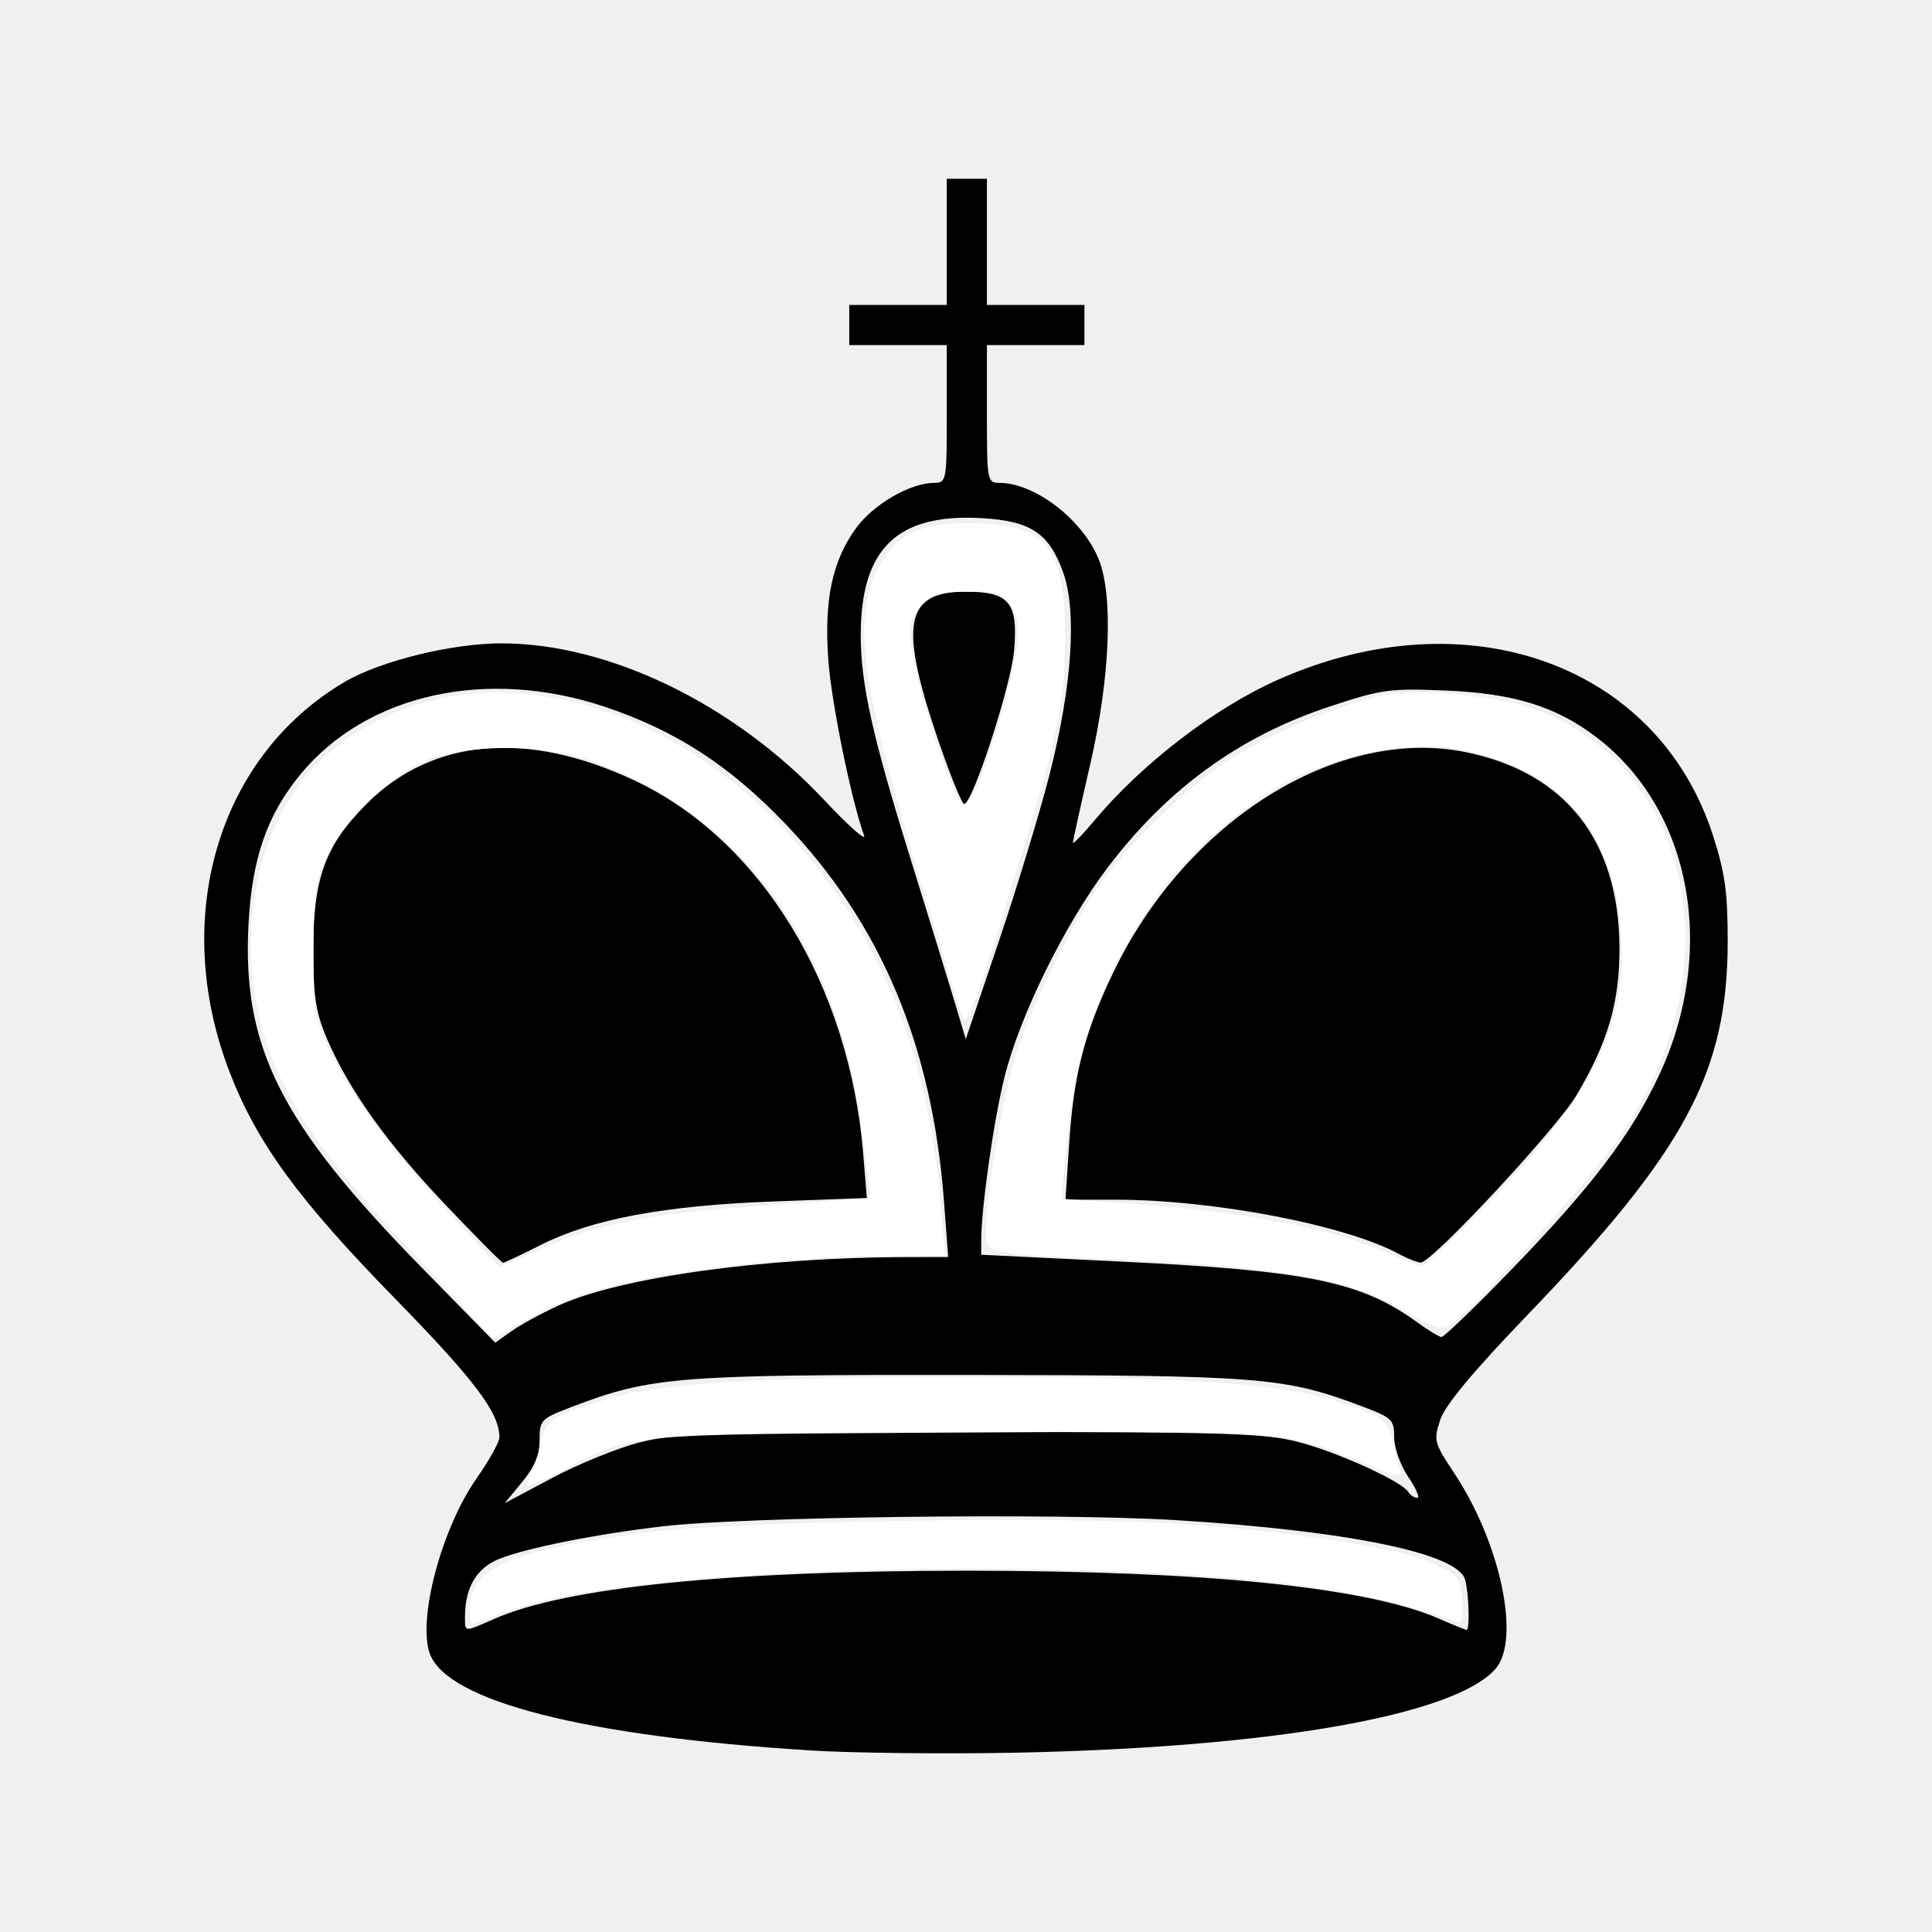
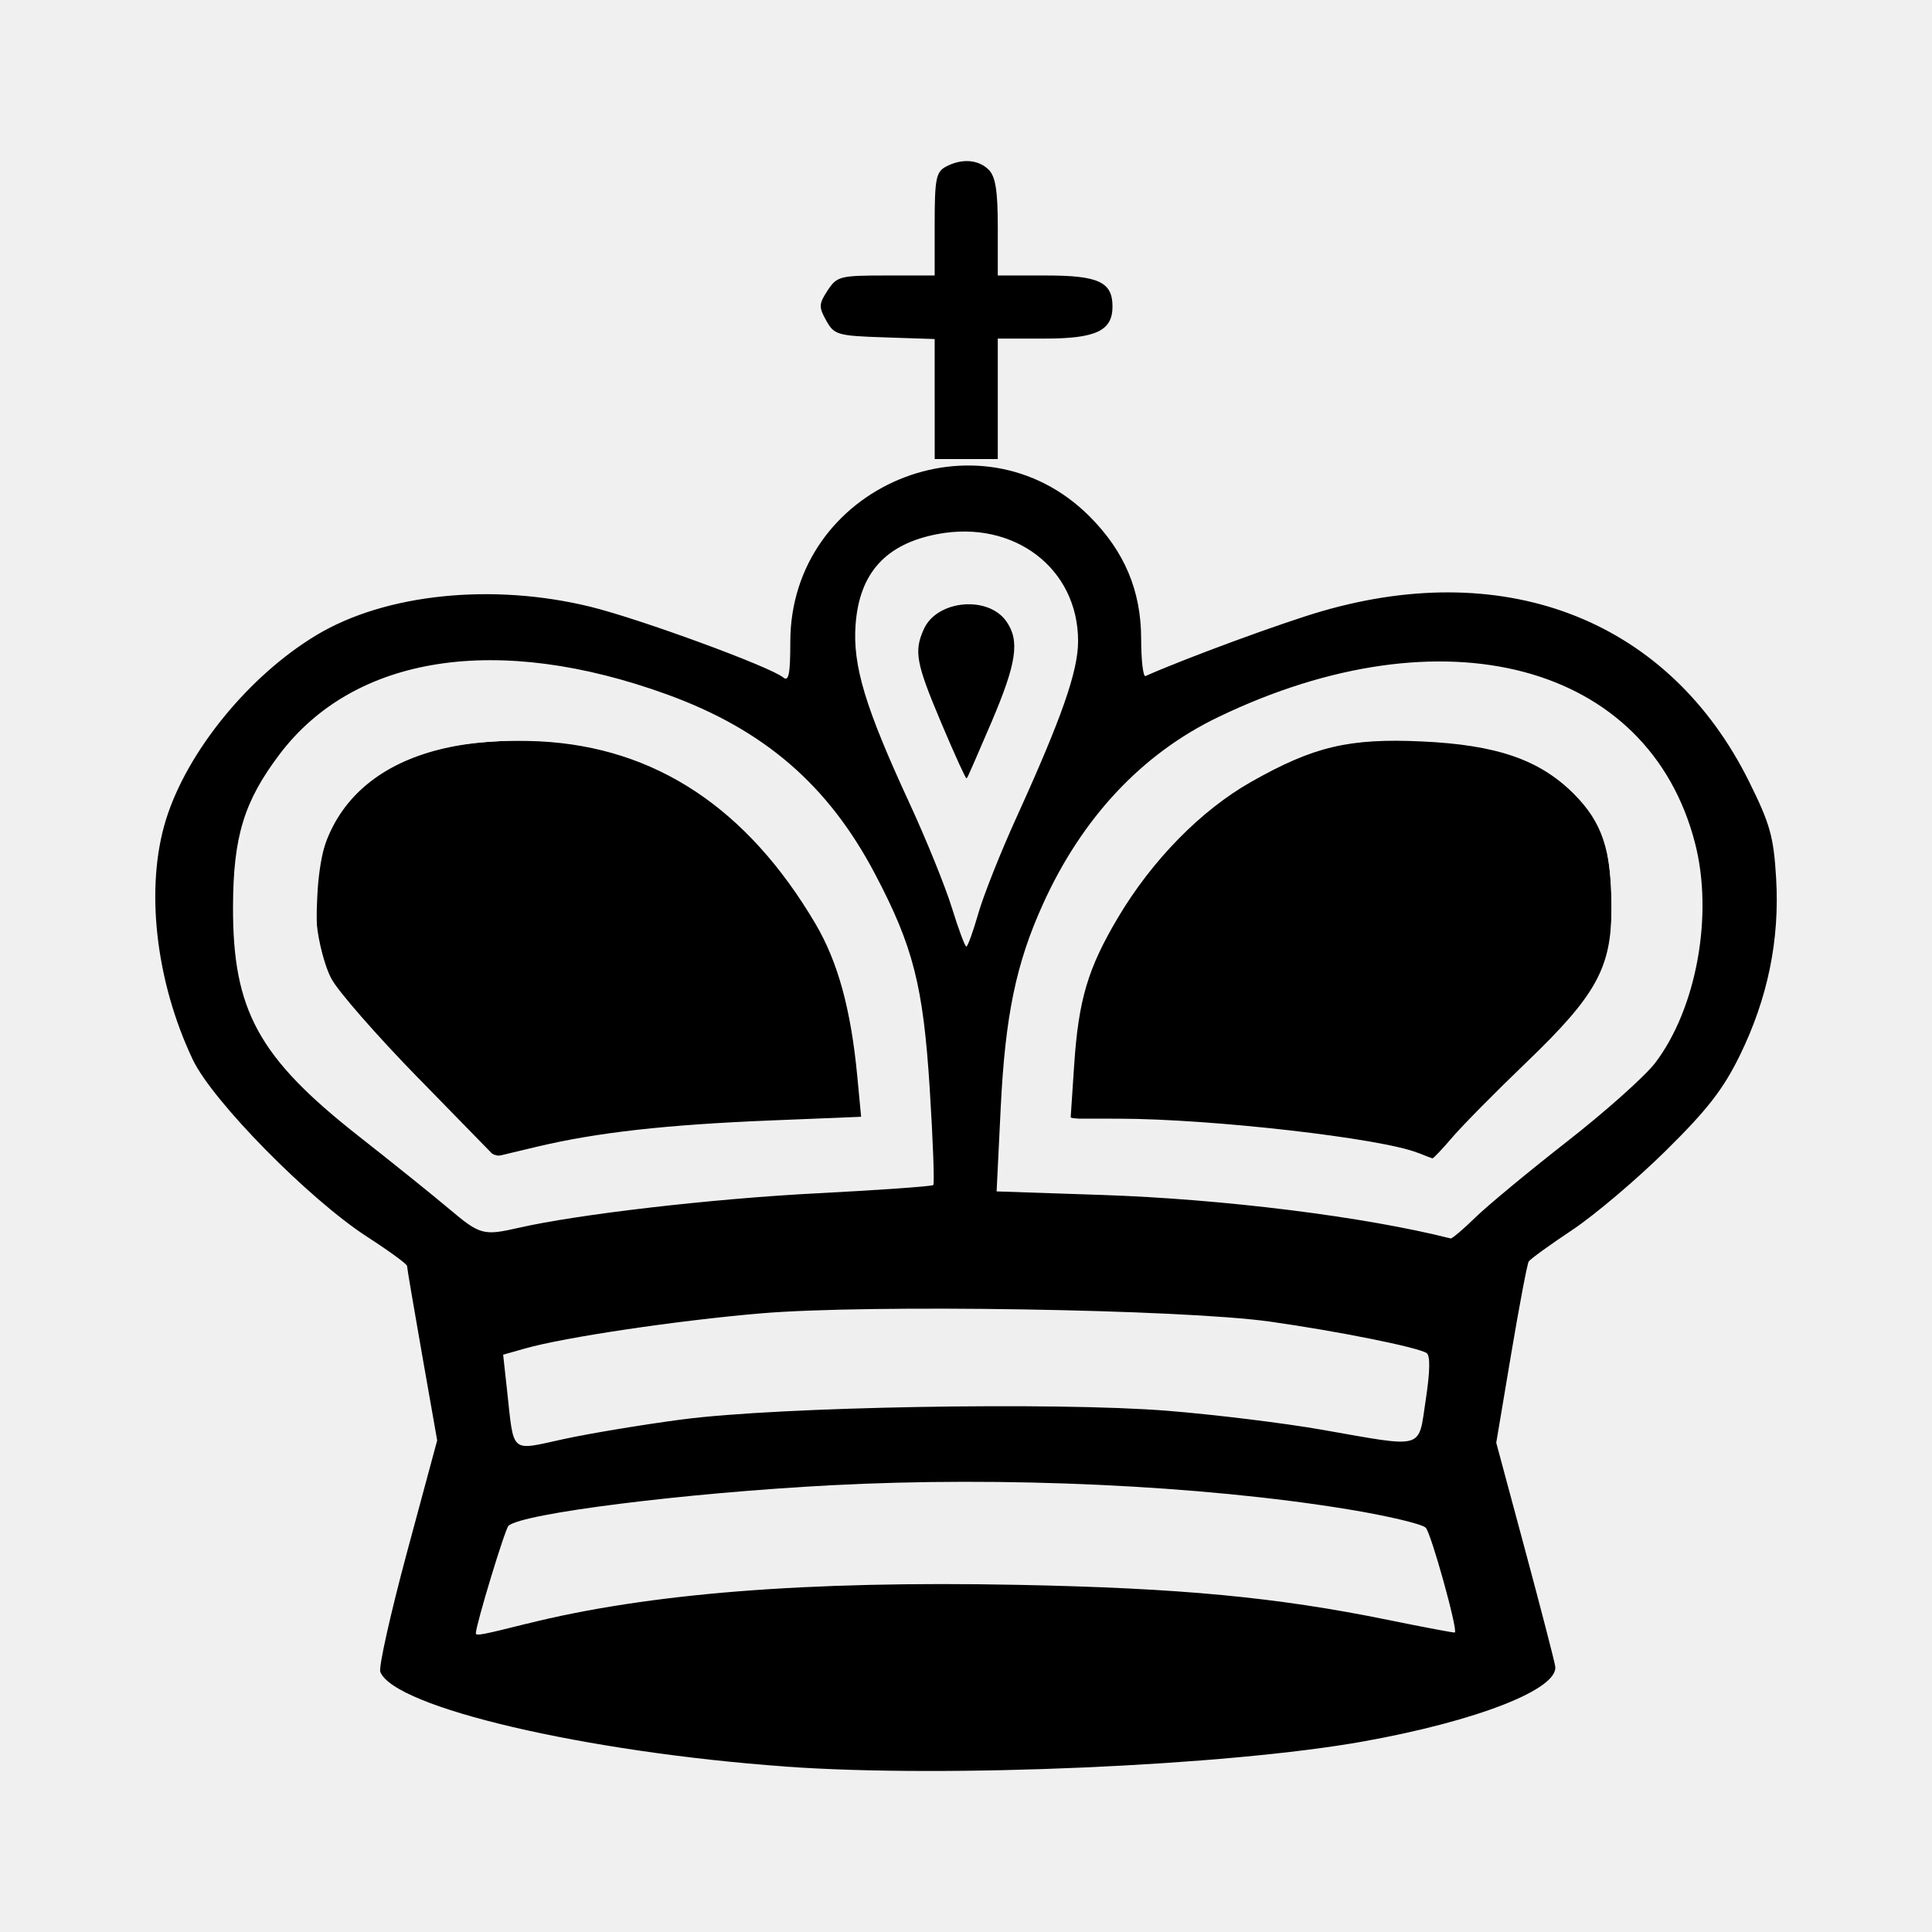
<svg xmlns="http://www.w3.org/2000/svg" width="64px" height="64px" id="svg2985" version="1.1">
  <defs id="defs2987" />
  <g id="layer1">
-     <path style="fill:#000000" d="m 26.787,57.981 c -7.403,-0.466 -11.947,-1.62 -12.543,-3.186 -0.425,-1.119 0.378,-4.157 1.536,-5.81 0.42,-0.6 0.764,-1.217 0.764,-1.373 0,-0.809 -0.814,-1.89 -3.472,-4.61 -3.194,-3.269 -4.561,-5.143 -5.468,-7.494 -1.968,-5.104 -0.382,-10.459 3.828,-12.927 1.172,-0.687 3.548,-1.269 5.177,-1.269 3.566,0 7.71,2.011 10.691,5.187 0.804,0.857 1.4,1.387 1.324,1.178 -0.423,-1.165 -1.082,-4.399 -1.185,-5.812 -0.144,-1.979 0.128,-3.28 0.914,-4.364 0.572,-0.79 1.786,-1.497 2.583,-1.505 0.419,-0.004 0.427,-0.048 0.427,-2.284 l 0,-2.28 -1.615,0 -1.615,0 0,-0.665 0,-0.665 1.615,0 1.615,0 0,-2.09 0,-2.09 0.665,0 0.665,0 0,2.09 0,2.09 1.615,0 1.615,0 0,0.665 0,0.665 -1.615,0 -1.615,0 0,2.28 c 0,2.237 0.008,2.28 0.427,2.284 1.168,0.011 2.724,1.205 3.267,2.507 0.501,1.199 0.39,3.952 -0.275,6.829 -0.314,1.357 -0.57,2.519 -0.57,2.582 0,0.064 0.317,-0.263 0.705,-0.726 1.595,-1.905 3.996,-3.745 6.108,-4.68 6.253,-2.769 12.565,-0.502 14.39,5.169 0.399,1.24 0.489,1.888 0.487,3.515 -0.004,4.321 -1.4,6.923 -6.628,12.363 -1.82,1.893 -2.734,2.993 -2.895,3.48 -0.224,0.68 -0.203,0.76 0.466,1.768 1.54,2.319 2.212,5.543 1.354,6.494 -1.391,1.541 -7.441,2.593 -15.887,2.763 -2.351,0.047 -5.437,0.012 -6.857,-0.077 z M 16.377,53.626 c 2.383,-1.046 7.767,-1.594 15.652,-1.594 7.885,0 13.269,0.548 15.652,1.594 0.457,0.201 0.864,0.365 0.902,0.365 0.112,0 0.077,-1.192 -0.049,-1.662 -0.233,-0.871 -3.878,-1.622 -9.57,-1.972 -3.922,-0.241 -14.247,-0.117 -17.005,0.204 -2.221,0.259 -4.511,0.715 -5.423,1.08 -0.746,0.298 -1.132,0.947 -1.132,1.903 0,0.537 -0.054,0.532 0.973,0.082 z m 4.826,-5.848 c 1.182,-0.301 2.363,-0.337 10.92,-0.34 8.494,-0.002 9.742,0.035 10.878,0.327 1.299,0.334 3.435,1.305 3.655,1.661 0.066,0.107 0.198,0.194 0.293,0.194 0.095,0 -0.038,-0.311 -0.296,-0.692 -0.264,-0.389 -0.469,-0.965 -0.469,-1.316 0,-0.586 -0.067,-0.65 -1.093,-1.035 -2.547,-0.957 -3.319,-1.018 -12.967,-1.03 -9.708,-0.012 -10.567,0.057 -13.201,1.065 -1.006,0.385 -1.049,0.43 -1.049,1.092 0,0.489 -0.169,0.895 -0.578,1.391 l -0.578,0.701 1.58,-0.841 c 0.869,-0.462 2.177,-0.992 2.905,-1.178 z m -2.697,-4.532 c 2.031,-0.93 6.787,-1.593 11.503,-1.603 l 1.4,-0.003 -0.137,-1.827 C 30.884,34.635 29.18,30.585 25.992,27.265 24.147,25.343 22.37,24.195 20.031,23.412 16.128,22.107 12.152,22.988 9.961,25.642 8.846,26.993 8.346,28.432 8.232,30.622 8.019,34.691 9.289,37.212 13.947,41.967 l 2.46,2.511 0.534,-0.38 c 0.294,-0.209 0.998,-0.593 1.565,-0.852 z m -3.741,-3.326 c -1.934,-2.034 -3.196,-3.8 -3.929,-5.499 -0.367,-0.85 -0.453,-1.382 -0.459,-2.85 -0.011,-2.466 0.38,-3.554 1.78,-4.952 2.166,-2.164 5.301,-2.436 8.852,-0.77 4.188,1.965 7.128,6.767 7.588,12.392 l 0.118,1.444 -3.093,0.115 c -3.617,0.135 -6.001,0.58 -7.702,1.438 -0.646,0.326 -1.211,0.593 -1.256,0.593 -0.045,0 -0.899,-0.86 -1.898,-1.911 z m 35.265,2.176 c 2.667,-2.75 3.992,-4.488 4.914,-6.446 1.953,-4.147 1.096,-8.821 -2.059,-11.227 -1.339,-1.021 -2.736,-1.454 -4.994,-1.548 -1.863,-0.077 -2.123,-0.041 -3.863,0.536 -2.983,0.989 -5.382,2.737 -7.36,5.362 -1.403,1.863 -2.879,4.863 -3.388,6.888 -0.358,1.424 -0.772,4.319 -0.775,5.42 l -0.002,0.484 4.702,0.23 c 6.134,0.3 7.882,0.66 9.738,2.005 0.366,0.265 0.729,0.487 0.806,0.492 0.078,0.005 1.104,-0.983 2.28,-2.196 z M 46.347,41.543 C 44.571,40.578 40.197,39.741 36.93,39.741 l -1.634,0 0.121,-1.853 c 0.149,-2.291 0.509,-3.688 1.459,-5.667 2.421,-5.043 7.427,-8.172 11.686,-7.304 3.292,0.671 5.07,2.931 5.085,6.463 0.008,1.817 -0.38,3.148 -1.429,4.91 -0.661,1.11 -4.793,5.546 -5.154,5.533 -0.118,-0.004 -0.441,-0.13 -0.717,-0.28 z M 34.777,25.623 c 0.741,-2.916 0.903,-5.383 0.438,-6.671 -0.466,-1.293 -1.075,-1.696 -2.701,-1.788 -2.797,-0.158 -4.001,1.009 -4.001,3.878 0,1.614 0.384,3.34 1.646,7.394 0.585,1.881 1.238,3.997 1.449,4.703 l 0.385,1.283 1.107,-3.278 c 0.609,-1.803 1.363,-4.288 1.677,-5.521 z m -3.68,-1.052 c -1.332,-3.891 -1.136,-4.97 0.902,-4.97 1.435,0 1.731,0.361 1.595,1.944 -0.099,1.16 -1.376,5.086 -1.654,5.086 -0.076,0 -0.455,-0.927 -0.843,-2.06 z" id="path3180" />
-     <path style="fill:#ffffff" d="m 15.567,53.247 c 0,-1.289 1.348,-1.877 5.636,-2.461 2.951,-0.401 14.028,-0.58 18.091,-0.292 3.902,0.277 7.211,0.812 8.273,1.337 0.763,0.378 0.822,0.459 0.875,1.202 0.051,0.706 0.02,0.782 -0.273,0.669 -3.109,-1.201 -8.098,-1.739 -16.133,-1.739 -7.1,0 -13.134,0.57 -15.371,1.452 -0.512,0.202 -0.968,0.367 -1.014,0.367 -0.046,0 -0.084,-0.241 -0.084,-0.535 z" id="path3182" />
-     <path style="fill:#ffffff" d="m 17.594,48.827 c 0.122,-0.225 0.269,-0.695 0.327,-1.044 0.121,-0.725 0.436,-0.924 2.342,-1.479 1.69,-0.492 5.004,-0.69 11.576,-0.694 7.377,-0.004 10.489,0.198 12.404,0.803 1.586,0.501 1.764,0.637 1.921,1.46 0.057,0.3 0.158,0.686 0.224,0.857 0.097,0.251 -0.155,0.193 -1.305,-0.303 -2.359,-1.017 -2.655,-1.038 -13.608,-0.971 -11.057,0.068 -10.384,2.28e-4 -12.953,1.302 -1.149,0.582 -1.21,0.587 -0.929,0.069 z" id="path3184" />
-     <path style="fill:#ffffff" d="m 46.502,43.407 c -1.752,-1.061 -4.175,-1.476 -10.026,-1.717 -3.838,-0.158 -3.818,-0.153 -3.818,-0.939 0,-1.185 0.562,-4.457 1.006,-5.86 0.471,-1.489 1.763,-4.121 2.665,-5.432 0.944,-1.372 2.859,-3.276 4.179,-4.153 1.477,-0.982 3.869,-1.997 5.353,-2.271 1.43,-0.264 4.193,0.064 5.474,0.65 4.856,2.223 5.96,8.596 2.401,13.857 -1.066,1.576 -5.106,6.042 -5.805,6.418 -0.182,0.098 -0.658,-0.087 -1.429,-0.554 l 0,0 z m 2.562,-3.305 c 3.783,-3.89 4.91,-6.173 4.629,-9.375 -0.287,-3.272 -2.006,-5.225 -5.171,-5.875 -1.967,-0.404 -4.729,0.219 -6.671,1.506 -3.839,2.543 -6.167,6.734 -6.555,11.798 l -0.119,1.556 2.786,0.204 c 3.285,0.24 6.144,0.794 7.786,1.508 0.65,0.283 1.254,0.52 1.343,0.527 0.089,0.007 0.976,-0.825 1.972,-1.849 l 0,0 z" id="path3186" />
-     <path style="fill:#ffffff" d="M 14.202,42.065 C 11.317,38.992 10.224,37.592 9.372,35.873 7.556,32.21 8.118,27.539 10.661,25.16 c 4.252,-3.977 11.586,-2.45 16.255,3.386 2.533,3.166 3.856,6.706 4.251,11.372 L 31.309,41.6 l -2.189,0.002 c -2.312,0.002 -5.982,0.37 -8.046,0.808 -1.614,0.342 -2.613,0.705 -3.785,1.376 l -0.957,0.548 -2.129,-2.268 0,1.2e-5 z m 3.617,-0.651 c 1.922,-0.872 3.865,-1.252 7.566,-1.48 1.85,-0.114 3.383,-0.221 3.407,-0.238 0.098,-0.07 -0.363,-3.362 -0.612,-4.369 -1.284,-5.189 -4.285,-8.668 -8.794,-10.198 -1.464,-0.496 -4.152,-0.461 -5.326,0.07 -1.208,0.547 -2.729,2.037 -3.247,3.182 -0.373,0.824 -0.428,1.226 -0.428,3.128 0,2.068 0.029,2.243 0.567,3.364 0.728,1.517 1.955,3.178 3.957,5.355 0.878,0.955 1.62,1.736 1.648,1.736 0.028,0 0.596,-0.247 1.263,-0.549 l 0,0 z" id="path3188" />
-     <path style="fill:#ffffff" d="m 31.876,33.691 c -0.06,-0.2 -0.61,-2 -1.222,-4 -2.116,-6.918 -2.441,-9.136 -1.587,-10.821 0.588,-1.16 1.346,-1.543 3.045,-1.54 2.536,0.004 3.191,0.793 3.168,3.816 -0.016,2.181 -0.19,3.04 -1.448,7.182 -1.437,4.731 -1.826,5.796 -1.957,5.364 z M 32.348,26.1 c 0.44,-0.938 1.223,-3.661 1.342,-4.663 0.081,-0.688 0.033,-1.031 -0.193,-1.377 C 33.226,19.647 33.076,19.6 32.03,19.6 c -1.053,0 -1.202,0.048 -1.559,0.5 -0.321,0.407 -0.374,0.649 -0.286,1.299 0.201,1.48 1.453,5.292 1.737,5.292 0.081,0 0.273,-0.266 0.425,-0.591 z" id="path3190" />
+     <path style="fill:#000000" d="M 26.023,58.519 C 19.396,58.042 13.05,56.559 12.598,55.381 c -0.059,-0.154 0.341,-1.942 0.888,-3.973 l 0.996,-3.693 -0.499,-2.835 c -0.275,-1.559 -0.499,-2.884 -0.499,-2.945 0,-0.06 -0.596,-0.495 -1.324,-0.966 -1.926,-1.246 -5.122,-4.494 -5.774,-5.868 -1.238,-2.609 -1.584,-5.711 -0.887,-7.952 0.703,-2.261 2.758,-4.777 4.996,-6.117 2.278,-1.365 5.823,-1.729 9.07,-0.931 1.634,0.401 5.954,1.986 6.383,2.342 0.179,0.149 0.232,-0.12 0.232,-1.179 0,-5.156 6.279,-7.792 9.911,-4.16 1.159,1.159 1.709,2.462 1.711,4.056 9.5e-4,0.714 0.066,1.27 0.144,1.235 1.338,-0.595 4.522,-1.765 5.843,-2.148 6.184,-1.793 11.522,0.339 14.156,5.653 0.694,1.401 0.81,1.818 0.892,3.202 0.12,2.033 -0.279,3.975 -1.206,5.866 -0.548,1.118 -1.077,1.798 -2.454,3.156 -0.966,0.952 -2.361,2.133 -3.101,2.625 -0.74,0.492 -1.386,0.96 -1.436,1.041 -0.05,0.081 -0.312,1.465 -0.583,3.075 l -0.492,2.928 0.946,3.515 c 0.52,1.933 0.974,3.683 1.007,3.889 0.122,0.753 -2.584,1.814 -6.347,2.489 -4.519,0.811 -13.836,1.217 -19.147,0.835 z m -8.582,-4.728 c 4.031,-1.011 9.296,-1.429 16.277,-1.291 5.387,0.107 8.567,0.408 12.255,1.16 1.202,0.245 2.201,0.434 2.221,0.419 0.106,-0.079 -0.784,-3.281 -0.964,-3.471 -0.117,-0.123 -1.281,-0.398 -2.587,-0.612 -4.849,-0.793 -11.402,-1.097 -17.129,-0.794 -4.85,0.257 -10.21,0.931 -10.669,1.341 -0.115,0.103 -1.082,3.287 -1.082,3.563 0,0.091 0.218,0.05 1.678,-0.317 z m 5.173,-6.772 c 3.195,-0.421 12.36,-0.582 16.074,-0.284 1.55,0.125 3.845,0.406 5.099,0.626 3.456,0.605 3.188,0.682 3.443,-0.995 0.143,-0.939 0.152,-1.466 0.027,-1.545 -0.307,-0.195 -2.934,-0.722 -5.18,-1.04 -2.895,-0.41 -13.293,-0.579 -16.872,-0.274 -2.767,0.236 -6.496,0.79 -7.803,1.161 l -0.735,0.208 0.129,1.172 c 0.237,2.148 0.08,2.013 1.888,1.621 0.862,-0.187 2.631,-0.48 3.93,-0.651 z m 26.255,-6.685 c 0.401,-0.392 1.769,-1.525 3.04,-2.518 1.271,-0.993 2.586,-2.166 2.921,-2.606 1.369,-1.799 1.933,-4.898 1.323,-7.269 -1.536,-5.98 -8.339,-7.781 -15.803,-4.184 -2.522,1.215 -4.502,3.328 -5.798,6.186 -0.894,1.971 -1.252,3.695 -1.402,6.751 l -0.136,2.773 3.486,0.117 c 4.015,0.134 8.706,0.719 11.553,1.441 0.048,0.012 0.415,-0.299 0.815,-0.69 z m -1.901,-2.144 c -1.206,-0.485 -6.836,-1.128 -9.907,-1.132 l -1.596,-0.002 0.117,-1.758 c 0.145,-2.183 0.452,-3.218 1.457,-4.909 1.126,-1.896 2.747,-3.548 4.4,-4.485 2.075,-1.176 3.244,-1.454 5.659,-1.343 2.484,0.114 3.905,0.604 5.036,1.736 0.942,0.944 1.249,1.867 1.249,3.76 0,2 -0.496,2.904 -2.815,5.131 -1.015,0.974 -2.119,2.092 -2.454,2.484 -0.335,0.392 -0.633,0.707 -0.663,0.7 -0.029,-0.007 -0.246,-0.09 -0.482,-0.184 z m -29.781,2.482 c 1.935,-0.445 6.421,-0.965 9.865,-1.142 2.082,-0.107 3.82,-0.231 3.864,-0.274 0.043,-0.043 -0.009,-1.475 -0.117,-3.182 C 30.584,32.657 30.251,31.349 28.98,28.939 27.433,26.003 25.308,24.171 22.104,23.007 16.487,20.966 11.743,21.699 9.258,24.991 c -1.174,1.555 -1.531,2.722 -1.539,5.035 -0.012,3.445 0.843,5.005 4.178,7.623 1.115,0.875 2.457,1.955 2.983,2.399 1.021,0.862 1.135,0.893 2.308,0.623 z m -3.316,-4.944 c -1.391,-1.424 -2.698,-2.92 -2.904,-3.323 -0.207,-0.403 -0.419,-1.212 -0.473,-1.798 -0.367,-4.046 2.383,-6.301 7.378,-6.049 3.833,0.193 6.878,2.206 9.14,6.041 0.745,1.263 1.176,2.835 1.386,5.049 l 0.128,1.347 -3.009,0.122 c -3.464,0.141 -5.75,0.398 -7.726,0.869 l -1.391,0.331 -2.528,-2.59 z m 18.535,-5.464 c 0.173,-0.601 0.738,-2.026 1.257,-3.166 1.513,-3.328 2.05,-4.861 2.05,-5.862 0,-2.404 -2.115,-4.019 -4.644,-3.546 -1.725,0.323 -2.603,1.291 -2.727,3.006 -0.098,1.358 0.316,2.731 1.786,5.911 0.555,1.202 1.188,2.762 1.405,3.467 0.218,0.705 0.433,1.282 0.478,1.282 0.045,0 0.223,-0.492 0.396,-1.093 z m -1.219,-6.302 c -0.847,-2.002 -0.918,-2.387 -0.58,-3.129 0.437,-0.958 2.125,-1.113 2.73,-0.249 0.451,0.643 0.342,1.378 -0.494,3.34 -0.429,1.005 -0.798,1.848 -0.82,1.873 -0.023,0.025 -0.399,-0.801 -0.836,-1.834 z m -0.225,-10.743 0,-1.988 -1.656,-0.055 c -1.565,-0.052 -1.671,-0.082 -1.936,-0.556 -0.251,-0.449 -0.247,-0.552 0.045,-0.997 0.309,-0.471 0.409,-0.497 1.936,-0.497 l 1.611,0 0,-1.703 c 0,-1.49 0.046,-1.728 0.368,-1.9 0.527,-0.282 1.079,-0.243 1.424,0.102 0.224,0.224 0.299,0.697 0.299,1.9 l 0,1.601 1.601,0 c 1.738,0 2.199,0.216 2.199,1.029 0,0.802 -0.548,1.061 -2.247,1.061 l -1.553,0 0,1.995 0,1.995 -1.045,0 -1.045,0 0,-1.988 z" id="path3029" />
+     <path style="fill:#efefef" d="m 16.038,53.464 c 0.188,-0.796 0.831,-2.669 0.968,-2.82 0.197,-0.217 2.586,-0.63 5.561,-0.959 3.671,-0.407 11.815,-0.552 15.573,-0.278 3.21,0.234 7.5,0.799 8.448,1.111 0.618,0.204 0.901,0.783 1.317,2.689 0.171,0.785 0.17,0.788 -0.292,0.672 -1.377,-0.346 -5.943,-1.016 -7.981,-1.172 -8.32,-0.637 -16.178,-0.311 -21.788,0.905 -2.036,0.441 -1.947,0.448 -1.806,-0.147 z" id="path3031" />
+     <path style="fill:#efefef" d="m 17.135,47.642 c -0.048,-0.077 -0.144,-0.723 -0.214,-1.435 L 16.793,44.912 18.067,44.622 c 6.914,-1.573 21.183,-1.568 27.93,0.009 l 1.251,0.292 -0.109,1.164 c -0.06,0.64 -0.157,1.242 -0.216,1.338 -0.158,0.256 -0.906,0.216 -3.401,-0.18 -3.256,-0.517 -6.405,-0.736 -10.585,-0.736 -5.14,0 -9.73,0.296 -12.791,0.824 -2.918,0.504 -2.893,0.501 -3.012,0.309 z" id="path3033" />
+     <path style="fill:#efefef" d="M 15.559,40.382 C 14.315,39.528 10.63,36.437 9.788,35.542 8.646,34.329 8.162,33.281 7.912,31.48 c -0.839,-6.035 3.546,-10.178 9.921,-9.373 4.953,0.626 8.652,2.812 10.716,6.333 1.509,2.575 1.945,4.271 2.195,8.532 l 0.128,2.191 -4.245,0.324 c -4.22,0.322 -7.17,0.653 -9.043,1.014 -1.309,0.253 -1.5,0.241 -2.026,-0.12 l 0,0 z m 3.914,-2.568 c 1.2,-0.208 3.732,-0.466 5.627,-0.574 1.895,-0.108 3.466,-0.218 3.492,-0.243 0.157,-0.157 -0.527,-4.052 -0.885,-5.032 -1.263,-3.469 -4.47,-6.393 -7.891,-7.197 -1.711,-0.402 -4.682,-0.275 -6.07,0.259 -2.25,0.866 -3.116,2.122 -3.237,4.7 -0.106,2.252 0.12,2.674 3.199,5.972 2.3,2.463 2.523,2.654 3.033,2.577 0.303,-0.046 1.532,-0.253 2.732,-0.461 z" id="path3035" />
+     <path style="fill:#efefef" d="M 31.661,30.099 C 31.476,29.574 30.813,27.959 30.189,26.509 c -1.492,-3.464 -1.786,-4.507 -1.662,-5.878 0.118,-1.301 0.493,-1.878 1.593,-2.451 0.659,-0.343 1.029,-0.409 2.009,-0.359 1.533,0.078 2.484,0.659 3.073,1.874 0.628,1.297 0.453,2.372 -0.918,5.643 -0.627,1.495 -1.397,3.392 -1.712,4.216 l -0.573,1.499 -0.337,-0.953 0,0 z m 1.001,-5.515 c 0.888,-1.98 1.156,-3.098 0.894,-3.731 -0.123,-0.297 -0.37,-0.618 -0.55,-0.714 -0.545,-0.292 -1.545,-0.198 -2.039,0.191 -0.883,0.695 -0.792,1.62 0.425,4.316 0.282,0.625 0.563,1.136 0.623,1.136 0.06,0 0.352,-0.539 0.647,-1.198 z" id="path3037" />
+     <path style="fill:#efefef" d="m 45.836,40.5 c -2.259,-0.456 -6.161,-0.863 -9.709,-1.013 l -2.981,-0.126 0.116,-2.427 c 0.185,-3.857 0.686,-5.787 2.16,-8.316 2.07,-3.552 5.657,-5.747 10.583,-6.475 3.534,-0.522 6.971,0.686 8.718,3.066 1.125,1.533 1.453,2.597 1.465,4.756 0.014,2.47 -0.447,3.922 -1.684,5.303 -1.125,1.256 -6.389,5.612 -6.75,5.585 -0.155,-0.012 -1.019,-0.17 -1.919,-0.352 z m 3.748,-4.127 c 2.458,-2.51 3.305,-3.545 3.589,-4.391 0.335,-0.994 0.257,-3.621 -0.132,-4.473 -0.367,-0.803 -1.302,-1.8 -2.06,-2.197 -1.606,-0.841 -5.436,-1.066 -7.467,-0.439 -3.023,0.934 -6.218,4.05 -7.405,7.22 -0.387,1.036 -0.871,4.698 -0.649,4.919 0.069,0.069 1.491,0.182 3.159,0.25 3.247,0.133 6.522,0.53 7.852,0.951 0.45,0.143 0.863,0.267 0.919,0.277 0.055,0.01 1.042,-0.943 2.193,-2.118 z" id="path3039" />
  </g>
</svg>
